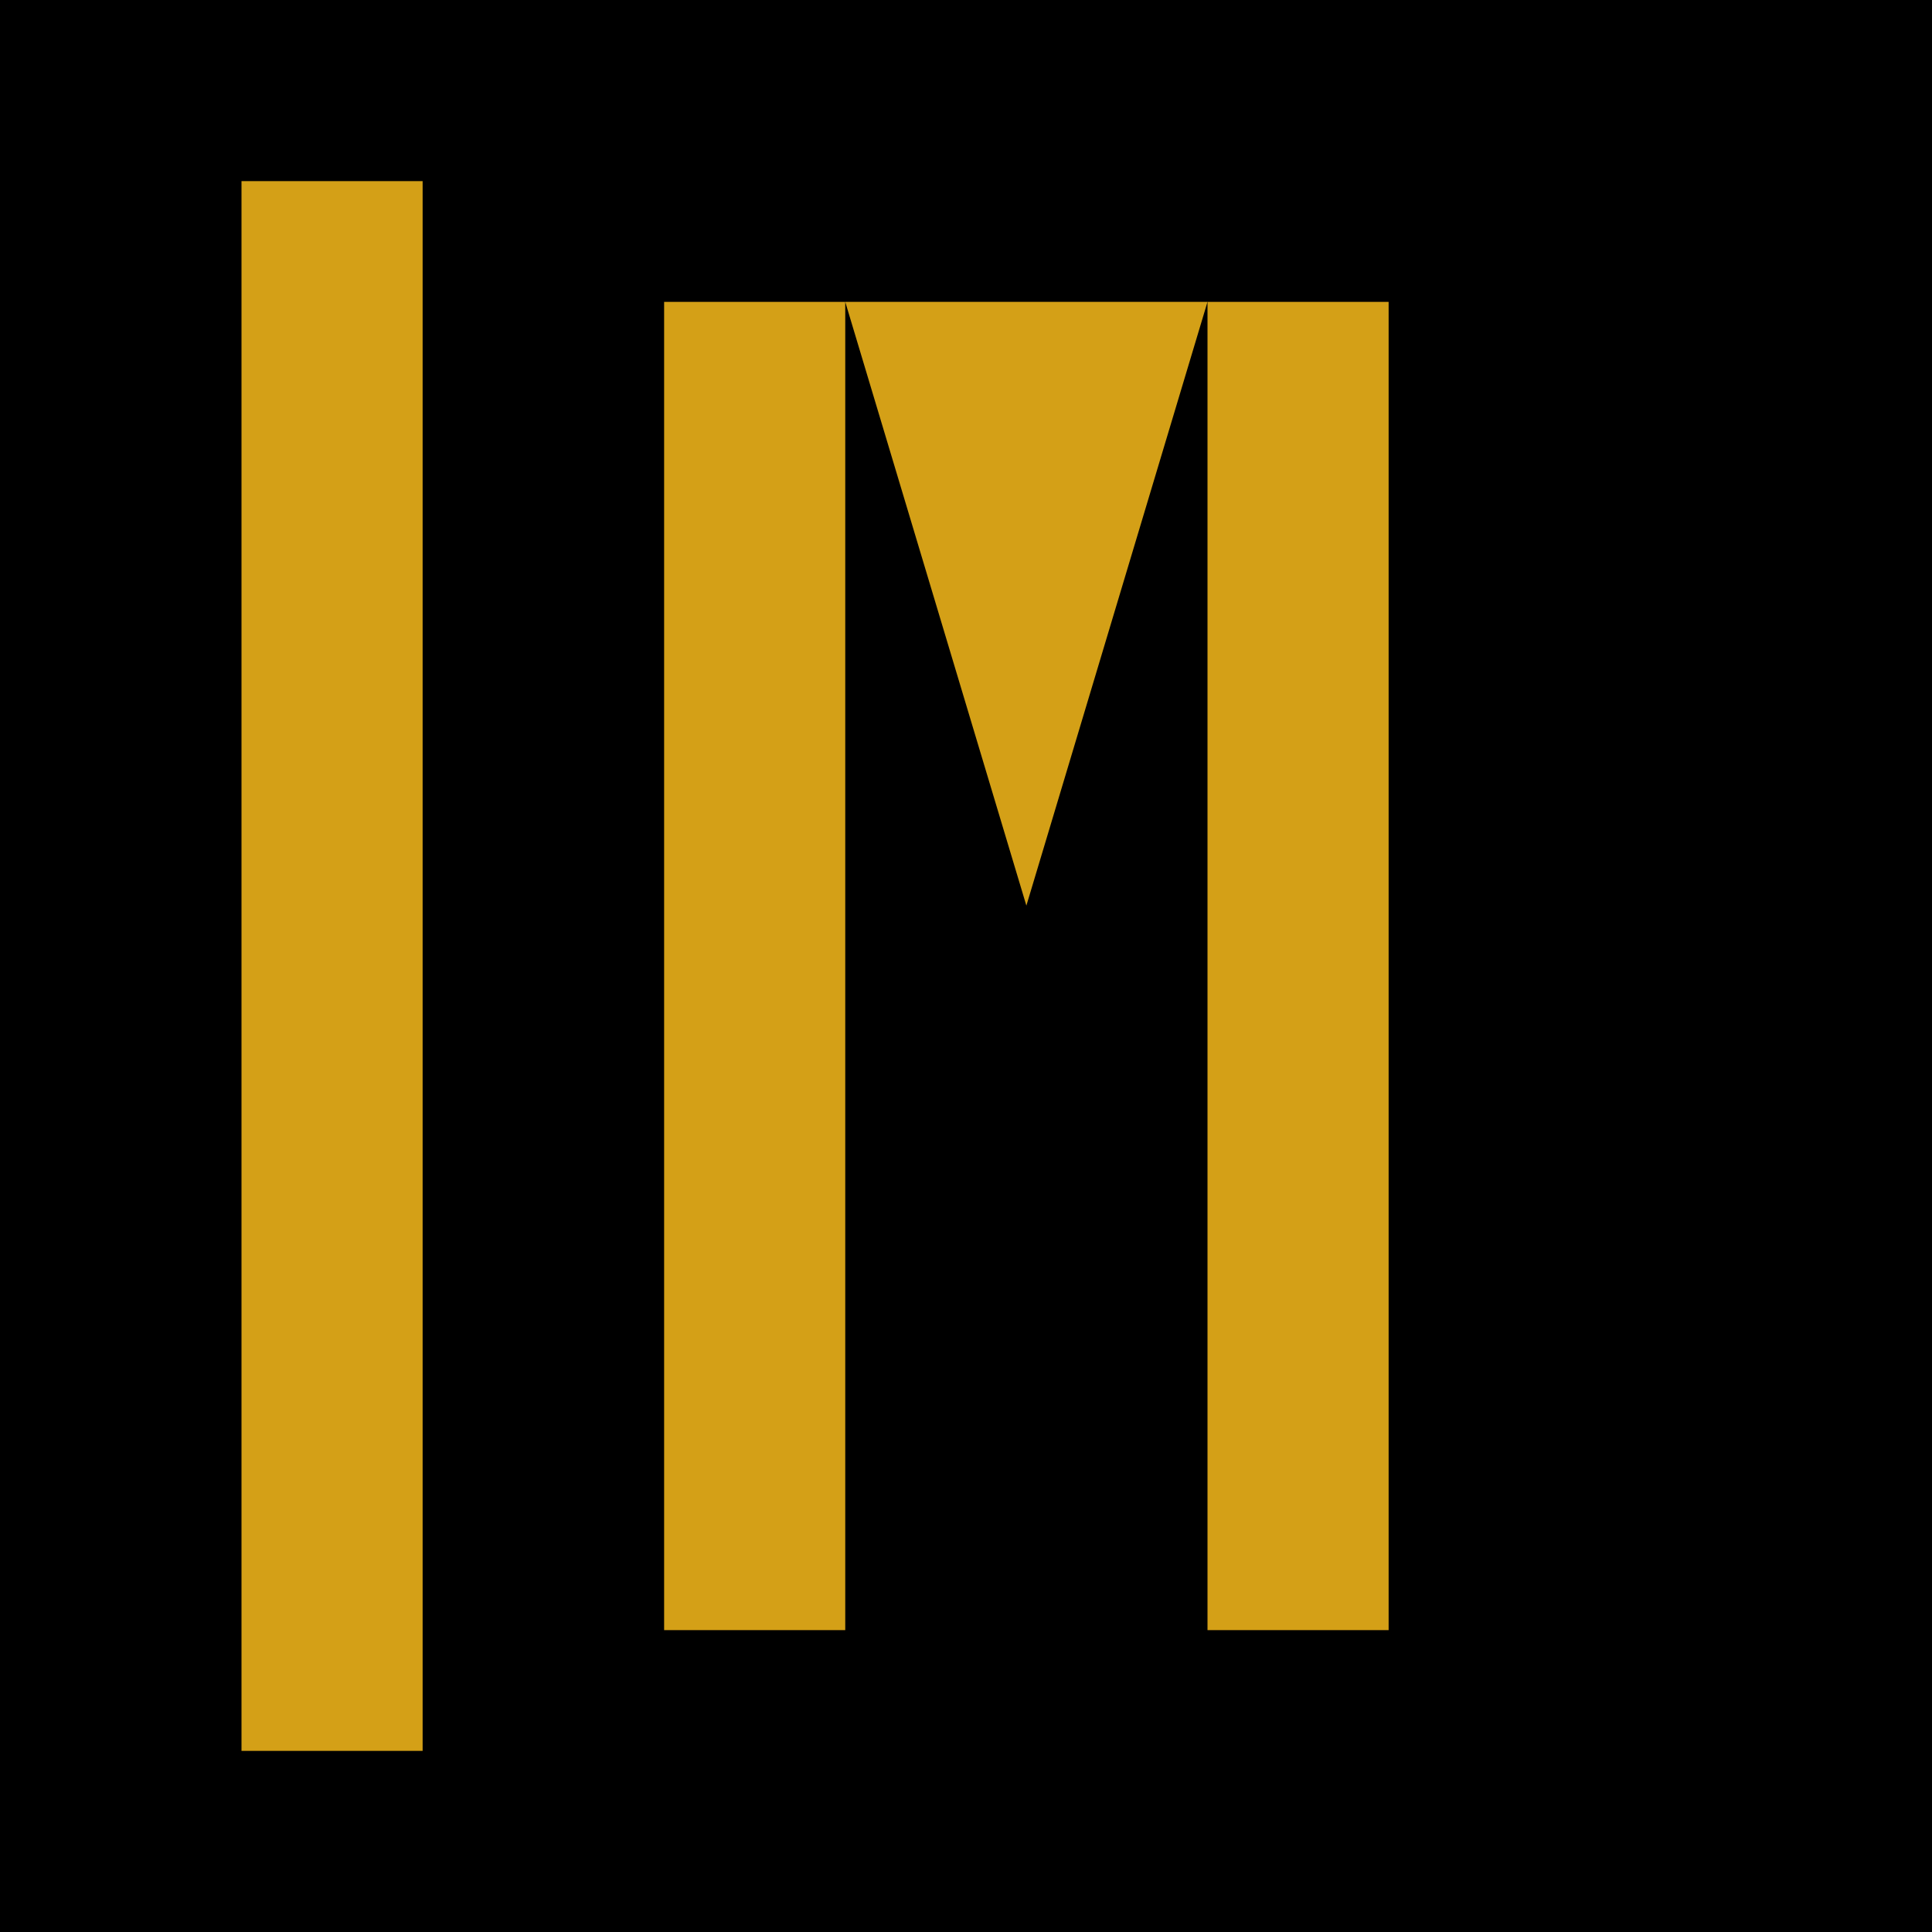
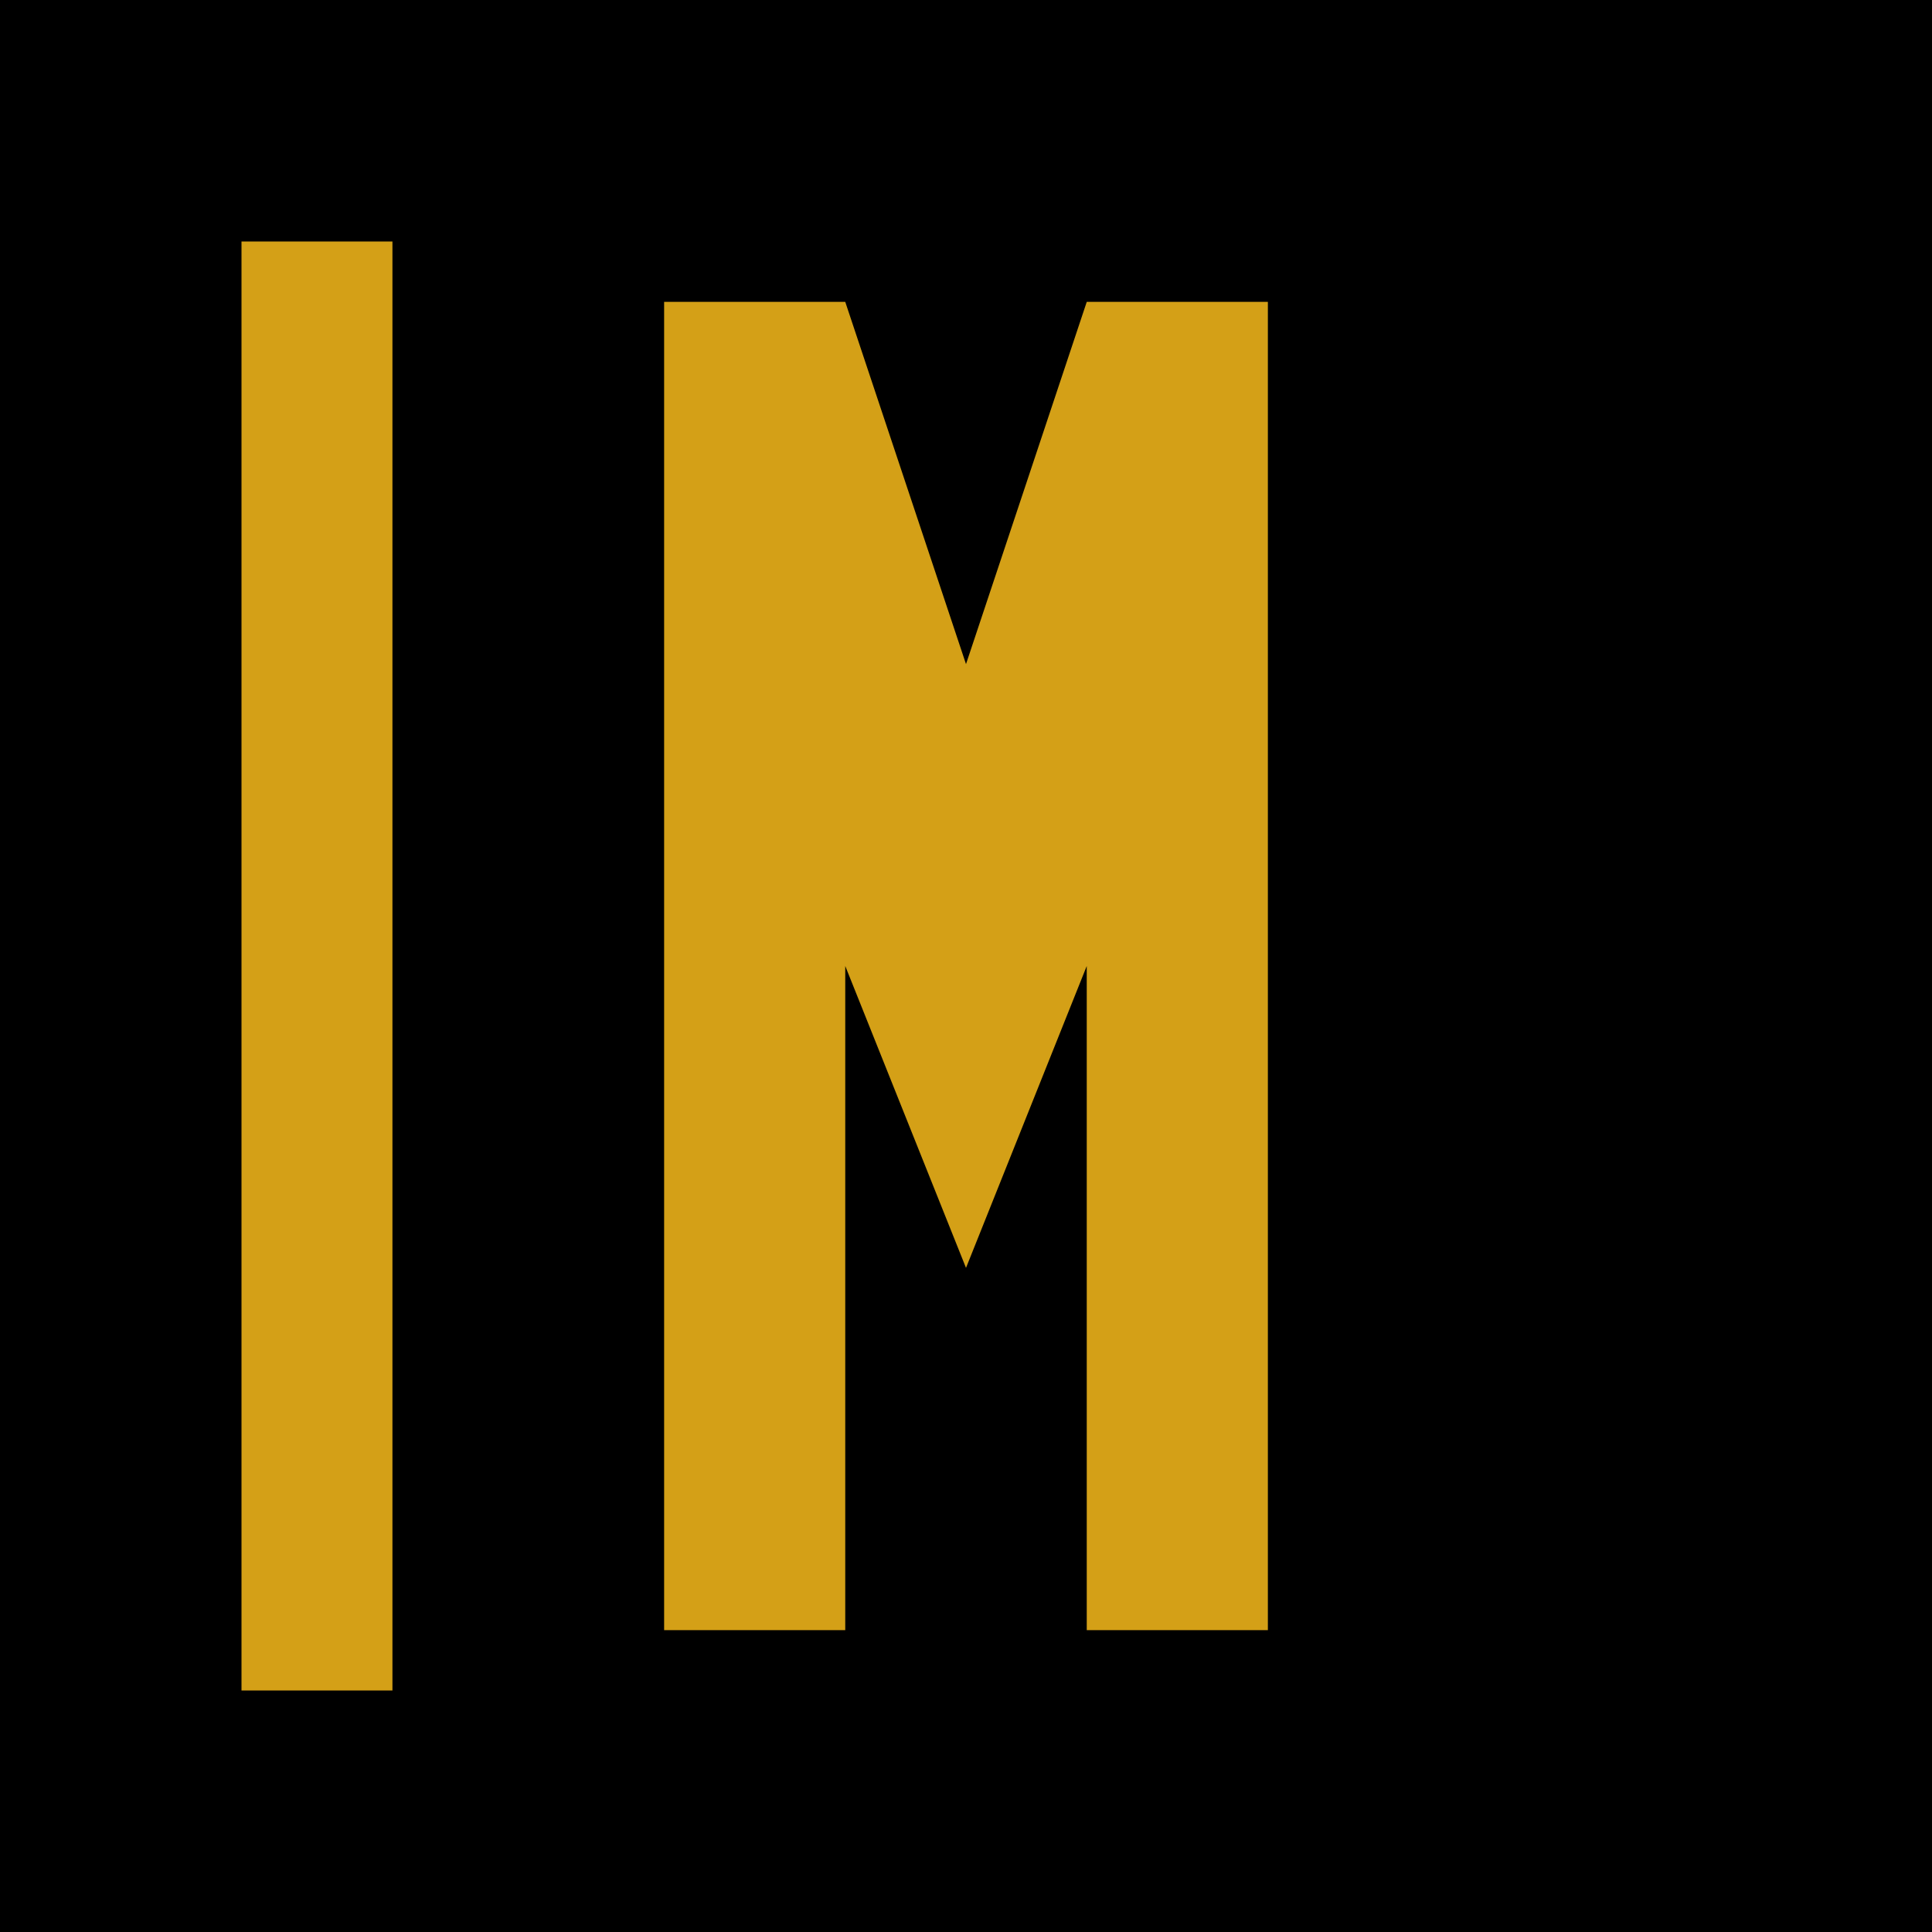
<svg xmlns="http://www.w3.org/2000/svg" viewBox="0 0 32 32">
  <rect width="32" height="32" fill="#000000" />
-   <rect x="4" y="3" width="3" height="26" fill="#d4a017" />
-   <rect x="11" y="5" width="3" height="22" fill="#d4a017" />
-   <rect x="20" y="5" width="3" height="22" fill="#d4a017" />
-   <polygon points="14,5 17,15 20,5" fill="#d4a017" />
+   <rect x="4" y="4" width="2.5" height="24" fill="#d4a017" />
+   <path fill="#d4a017" d="     M11 5     V27     H14     V16     L16 21     L18 16     V27     H21     V5     H18     L16 11     L14 5     Z   " />
</svg>
